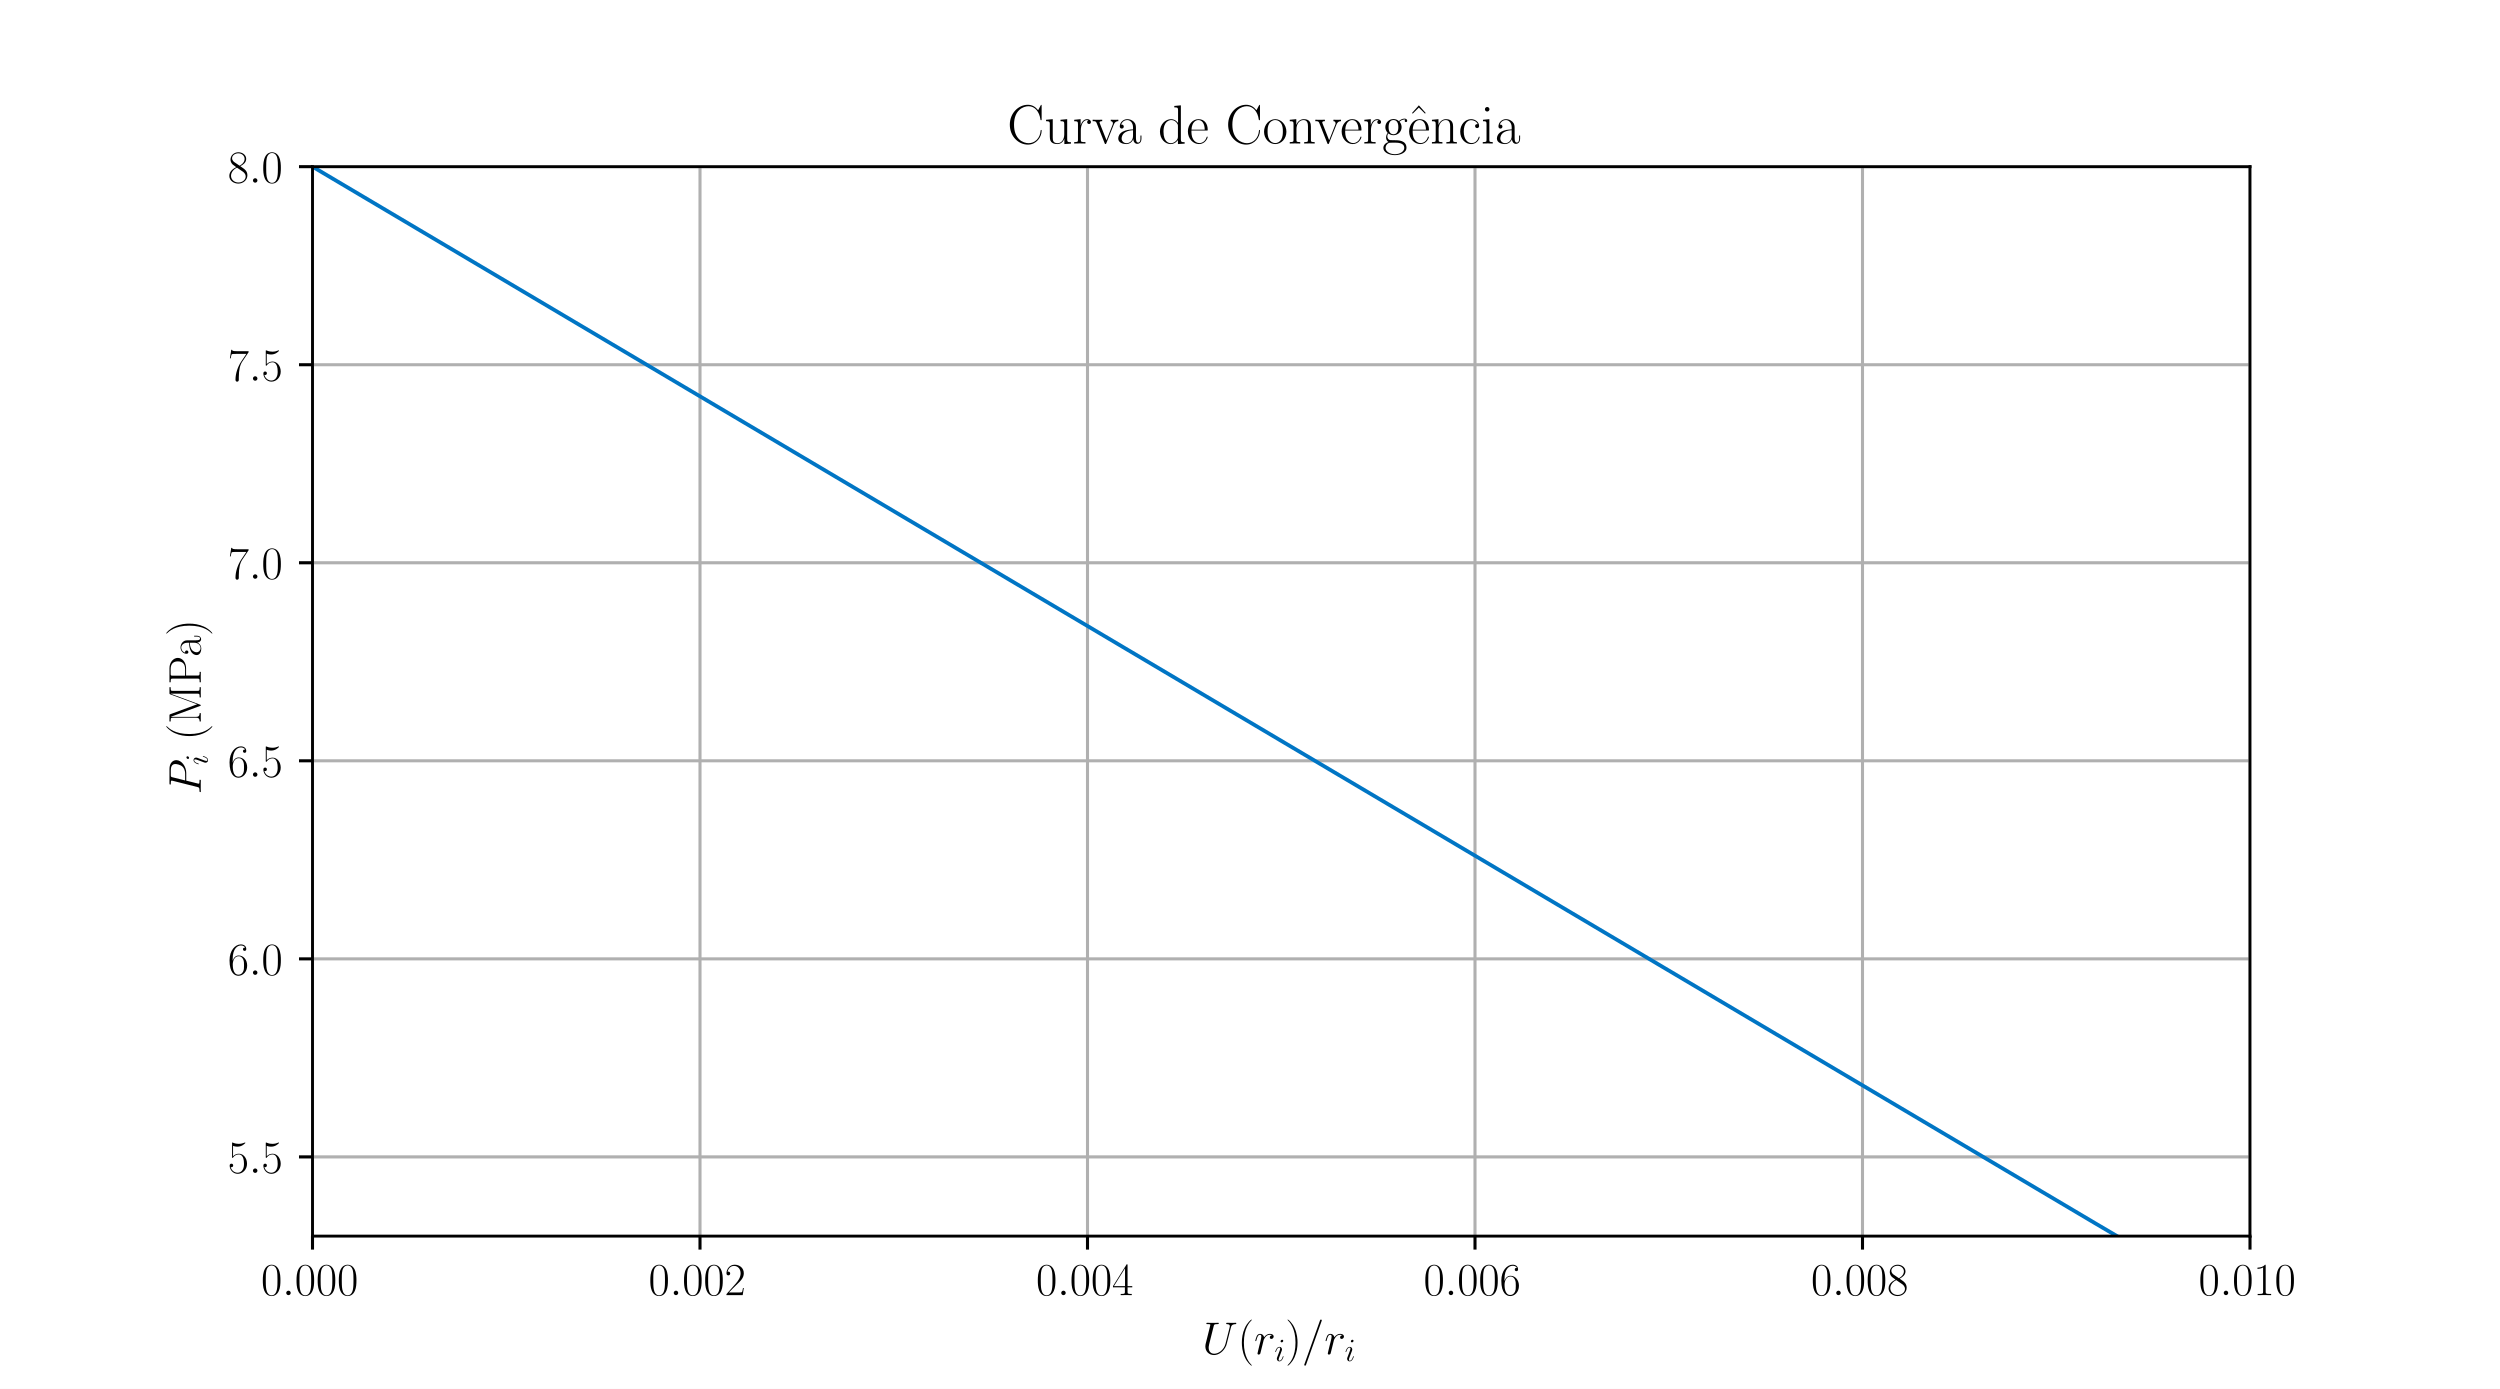
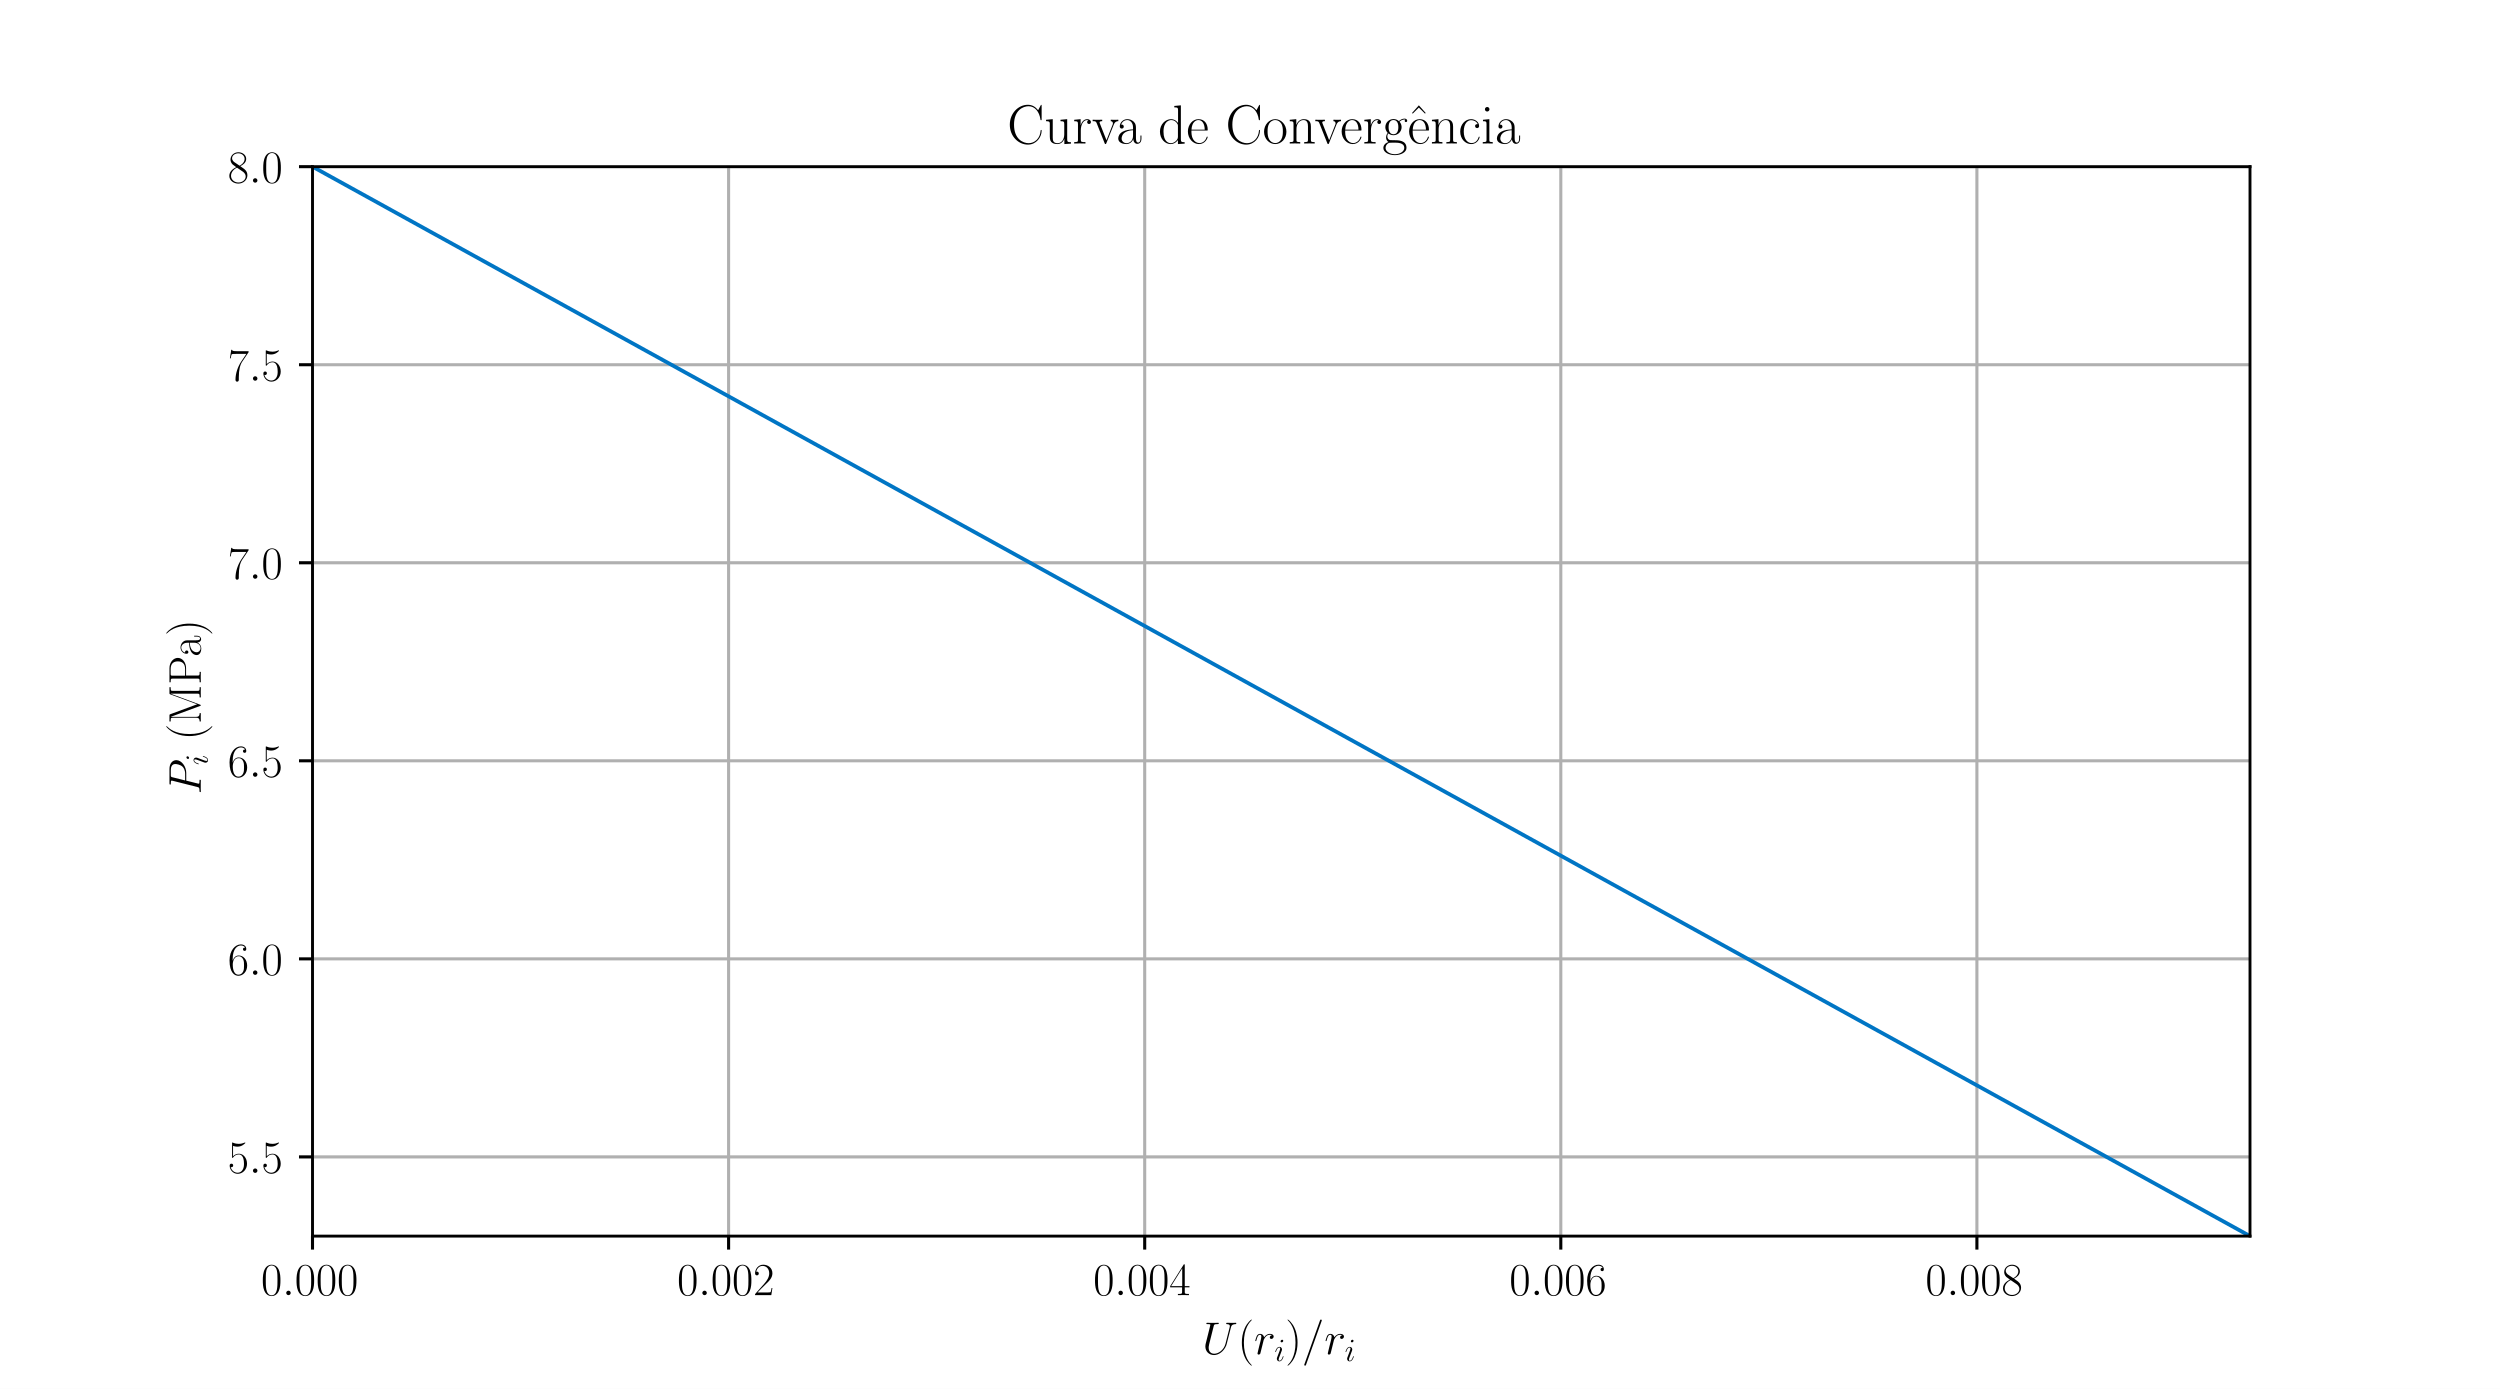
<svg xmlns="http://www.w3.org/2000/svg" xmlns:xlink="http://www.w3.org/1999/xlink" width="648pt" height="360pt" viewBox="0 0 648 360" version="1.1">
  <defs>
    <style type="text/css">*{stroke-linejoin: round; stroke-linecap: butt}</style>
  </defs>
  <g id="figure_1">
    <g id="patch_1">
      <path d="M 0 360  L 648 360  L 648 0  L 0 0  z " style="fill: #ffffff" />
    </g>
    <g id="axes_1">
      <g id="patch_2">
        <path d="M 81 320.4  L 583.2 320.4  L 583.2 43.2  L 81 43.2  z " style="fill: #ffffff" />
      </g>
      <g id="matplotlib.axis_1">
        <g id="xtick_1">
          <g id="line2d_1">
-             <path d="M 81 320.4  L 81 43.2  " clip-path="url(#p03918fc148)" style="fill: none; stroke: #b0b0b0; stroke-width: 0.8; stroke-linecap: square" />
+             <path d="M 81 320.4  L 81 43.2  " clip-path="url(#p15e1287db6)" style="fill: none; stroke: #b0b0b0; stroke-width: 0.8; stroke-linecap: square" />
          </g>
          <g id="line2d_2">
            <defs>
-               <path id="mb2cee83cd8" d="M 0 0  L 0 3.5  " style="stroke: #000000; stroke-width: 0.8" />
+               <path id="mbe3b633e13" d="M 0 0  L 0 3.5  " style="stroke: #000000; stroke-width: 0.8" />
            </defs>
            <g>
-               <use xlink:href="#mb2cee83cd8" x="81" y="320.4" style="stroke: #000000; stroke-width: 0.8" />
+               <use xlink:href="#mbe3b633e13" x="81" y="320.4" style="stroke: #000000; stroke-width: 0.8" />
            </g>
          </g>
          <g id="text_1">
            <g transform="translate(67.66819 335.7022) scale(0.12 -0.12)">
              <defs>
                <path id="CMR17-30" d="M 2688 2038  C 2688 2430 2682 3099 2413 3613  C 2176 4063 1798 4224 1466 4224  C 1158 4224 768 4082 525 3620  C 269 3137 243 2539 243 2038  C 243 1671 250 1112 448 623  C 723 -39 1216 -128 1466 -128  C 1760 -128 2208 -7 2470 604  C 2662 1048 2688 1568 2688 2038  z M 1466 -26  C 1056 -26 813 328 723 816  C 653 1196 653 1749 653 2109  C 653 2604 653 3015 736 3407  C 858 3954 1216 4121 1466 4121  C 1728 4121 2067 3947 2189 3420  C 2272 3054 2278 2623 2278 2109  C 2278 1691 2278 1176 2202 797  C 2067 96 1690 -26 1466 -26  z " transform="scale(0.015625)" />
                <path id="CMMI12-3a" d="M 1178 307  C 1178 492 1024 620 870 620  C 685 620 557 467 557 313  C 557 128 710 0 864 0  C 1050 0 1178 153 1178 307  z " transform="scale(0.015625)" />
              </defs>
              <use xlink:href="#CMR17-30" transform="scale(0.996264)" />
              <use xlink:href="#CMMI12-3a" transform="translate(45.69048 0) scale(0.996264)" />
              <use xlink:href="#CMR17-30" transform="translate(72.78765 0) scale(0.996264)" />
              <use xlink:href="#CMR17-30" transform="translate(118.4781 0) scale(0.996264)" />
              <use xlink:href="#CMR17-30" transform="translate(164.1686 0) scale(0.996264)" />
            </g>
          </g>
        </g>
        <g id="xtick_2">
          <g id="line2d_3">
-             <path d="M 181.44 320.4  L 181.44 43.2  " clip-path="url(#p03918fc148)" style="fill: none; stroke: #b0b0b0; stroke-width: 0.8; stroke-linecap: square" />
+             <path d="M 188.853 320.4  L 188.853 43.2  " clip-path="url(#p15e1287db6)" style="fill: none; stroke: #b0b0b0; stroke-width: 0.8; stroke-linecap: square" />
          </g>
          <g id="line2d_4">
            <g>
-               <use xlink:href="#mb2cee83cd8" x="181.44" y="320.4" style="stroke: #000000; stroke-width: 0.8" />
+               <use xlink:href="#mbe3b633e13" x="188.853" y="320.4" style="stroke: #000000; stroke-width: 0.8" />
            </g>
          </g>
          <g id="text_2">
-             <g transform="translate(168.1082 335.7022) scale(0.12 -0.12)">
+             <g transform="translate(175.5214 335.7022) scale(0.12 -0.12)">
              <defs>
                <path id="CMR17-32" d="M 2669 990  L 2554 990  C 2490 537 2438 460 2413 422  C 2381 371 1920 371 1830 371  L 602 371  C 832 620 1280 1073 1824 1596  C 2214 1966 2669 2400 2669 3033  C 2669 3788 2067 4224 1395 4224  C 691 4224 262 3603 262 3027  C 262 2777 448 2745 525 2745  C 589 2745 781 2783 781 3007  C 781 3206 614 3264 525 3264  C 486 3264 448 3257 422 3244  C 544 3788 915 4057 1306 4057  C 1862 4057 2227 3616 2227 3033  C 2227 2477 1901 1998 1536 1583  L 262 147  L 262 0  L 2515 0  L 2669 990  z " transform="scale(0.015625)" />
              </defs>
              <use xlink:href="#CMR17-30" transform="scale(0.996264)" />
              <use xlink:href="#CMMI12-3a" transform="translate(45.69048 0) scale(0.996264)" />
              <use xlink:href="#CMR17-30" transform="translate(72.78765 0) scale(0.996264)" />
              <use xlink:href="#CMR17-30" transform="translate(118.4781 0) scale(0.996264)" />
              <use xlink:href="#CMR17-32" transform="translate(164.1686 0) scale(0.996264)" />
            </g>
          </g>
        </g>
        <g id="xtick_3">
          <g id="line2d_5">
-             <path d="M 281.88 320.4  L 281.88 43.2  " clip-path="url(#p03918fc148)" style="fill: none; stroke: #b0b0b0; stroke-width: 0.8; stroke-linecap: square" />
+             <path d="M 296.706 320.4  L 296.706 43.2  " clip-path="url(#p15e1287db6)" style="fill: none; stroke: #b0b0b0; stroke-width: 0.8; stroke-linecap: square" />
          </g>
          <g id="line2d_6">
            <g>
-               <use xlink:href="#mb2cee83cd8" x="281.88" y="320.4" style="stroke: #000000; stroke-width: 0.8" />
+               <use xlink:href="#mbe3b633e13" x="296.706" y="320.4" style="stroke: #000000; stroke-width: 0.8" />
            </g>
          </g>
          <g id="text_3">
-             <g transform="translate(268.5482 335.7022) scale(0.12 -0.12)">
+             <g transform="translate(283.3747 335.7022) scale(0.12 -0.12)">
              <defs>
                <path id="CMR17-34" d="M 2150 4147  C 2150 4281 2144 4288 2029 4288  L 128 1254  L 128 1088  L 1779 1088  L 1779 460  C 1779 230 1766 166 1318 166  L 1197 166  L 1197 0  C 1402 12 1747 12 1965 12  C 2182 12 2528 12 2733 0  L 2733 166  L 2611 166  C 2163 166 2150 230 2150 460  L 2150 1088  L 2803 1088  L 2803 1254  L 2150 1254  L 2150 4147  z M 1798 3723  L 1798 1254  L 256 1254  L 1798 3723  z " transform="scale(0.015625)" />
              </defs>
              <use xlink:href="#CMR17-30" transform="scale(0.996264)" />
              <use xlink:href="#CMMI12-3a" transform="translate(45.69048 0) scale(0.996264)" />
              <use xlink:href="#CMR17-30" transform="translate(72.78765 0) scale(0.996264)" />
              <use xlink:href="#CMR17-30" transform="translate(118.4781 0) scale(0.996264)" />
              <use xlink:href="#CMR17-34" transform="translate(164.1686 0) scale(0.996264)" />
            </g>
          </g>
        </g>
        <g id="xtick_4">
          <g id="line2d_7">
-             <path d="M 382.32 320.4  L 382.32 43.2  " clip-path="url(#p03918fc148)" style="fill: none; stroke: #b0b0b0; stroke-width: 0.8; stroke-linecap: square" />
+             <path d="M 404.56 320.4  L 404.56 43.2  " clip-path="url(#p15e1287db6)" style="fill: none; stroke: #b0b0b0; stroke-width: 0.8; stroke-linecap: square" />
          </g>
          <g id="line2d_8">
            <g>
-               <use xlink:href="#mb2cee83cd8" x="382.32" y="320.4" style="stroke: #000000; stroke-width: 0.8" />
+               <use xlink:href="#mbe3b633e13" x="404.56" y="320.4" style="stroke: #000000; stroke-width: 0.8" />
            </g>
          </g>
          <g id="text_4">
-             <g transform="translate(368.9882 335.7022) scale(0.12 -0.12)">
+             <g transform="translate(391.2279 335.7022) scale(0.12 -0.12)">
              <defs>
                <path id="CMR17-36" d="M 678 2198  C 678 3712 1395 4076 1811 4076  C 1946 4076 2272 4049 2400 3782  C 2298 3782 2106 3782 2106 3558  C 2106 3385 2246 3328 2336 3328  C 2394 3328 2566 3353 2566 3571  C 2566 3987 2246 4224 1805 4224  C 1043 4224 243 3411 243 2011  C 243 257 966 -128 1478 -128  C 2099 -128 2688 431 2688 1295  C 2688 2101 2170 2688 1517 2688  C 1126 2688 838 2430 678 1979  L 678 2198  z M 1478 25  C 691 25 691 1212 691 1450  C 691 1914 909 2585 1504 2585  C 1613 2585 1926 2585 2138 2140  C 2253 1889 2253 1624 2253 1302  C 2253 954 2253 696 2118 438  C 1978 173 1773 25 1478 25  z " transform="scale(0.015625)" />
              </defs>
              <use xlink:href="#CMR17-30" transform="scale(0.996264)" />
              <use xlink:href="#CMMI12-3a" transform="translate(45.69048 0) scale(0.996264)" />
              <use xlink:href="#CMR17-30" transform="translate(72.78765 0) scale(0.996264)" />
              <use xlink:href="#CMR17-30" transform="translate(118.4781 0) scale(0.996264)" />
              <use xlink:href="#CMR17-36" transform="translate(164.1686 0) scale(0.996264)" />
            </g>
          </g>
        </g>
        <g id="xtick_5">
          <g id="line2d_9">
-             <path d="M 482.76 320.4  L 482.76 43.2  " clip-path="url(#p03918fc148)" style="fill: none; stroke: #b0b0b0; stroke-width: 0.8; stroke-linecap: square" />
+             <path d="M 512.413 320.4  L 512.413 43.2  " clip-path="url(#p15e1287db6)" style="fill: none; stroke: #b0b0b0; stroke-width: 0.8; stroke-linecap: square" />
          </g>
          <g id="line2d_10">
            <g>
-               <use xlink:href="#mb2cee83cd8" x="482.76" y="320.4" style="stroke: #000000; stroke-width: 0.8" />
+               <use xlink:href="#mbe3b633e13" x="512.413" y="320.4" style="stroke: #000000; stroke-width: 0.8" />
            </g>
          </g>
          <g id="text_5">
-             <g transform="translate(469.4282 335.7022) scale(0.12 -0.12)">
+             <g transform="translate(499.0811 335.7022) scale(0.12 -0.12)">
              <defs>
                <path id="CMR17-38" d="M 1741 2289  C 2144 2494 2554 2803 2554 3298  C 2554 3884 1990 4224 1472 4224  C 890 4224 378 3800 378 3215  C 378 3054 416 2777 666 2533  C 730 2469 998 2276 1171 2154  C 883 2006 211 1652 211 945  C 211 282 838 -128 1459 -128  C 2144 -128 2720 366 2720 1022  C 2720 1607 2330 1877 2074 2051  L 1741 2289  z M 902 2855  C 851 2887 595 3086 595 3388  C 595 3781 998 4076 1459 4076  C 1965 4076 2336 3716 2336 3298  C 2336 2700 1670 2359 1638 2359  C 1632 2359 1626 2359 1574 2398  L 902 2855  z M 2080 1536  C 2176 1466 2483 1253 2483 861  C 2483 385 2010 25 1472 25  C 890 25 448 443 448 951  C 448 1459 838 1884 1280 2083  L 2080 1536  z " transform="scale(0.015625)" />
              </defs>
              <use xlink:href="#CMR17-30" transform="scale(0.996264)" />
              <use xlink:href="#CMMI12-3a" transform="translate(45.69048 0) scale(0.996264)" />
              <use xlink:href="#CMR17-30" transform="translate(72.78765 0) scale(0.996264)" />
              <use xlink:href="#CMR17-30" transform="translate(118.4781 0) scale(0.996264)" />
              <use xlink:href="#CMR17-38" transform="translate(164.1686 0) scale(0.996264)" />
            </g>
          </g>
        </g>
-         <g id="xtick_6">
-           <g id="line2d_11">
-             <path d="M 583.2 320.4  L 583.2 43.2  " clip-path="url(#p03918fc148)" style="fill: none; stroke: #b0b0b0; stroke-width: 0.8; stroke-linecap: square" />
-           </g>
-           <g id="line2d_12">
-             <g>
-               <use xlink:href="#mb2cee83cd8" x="583.2" y="320.4" style="stroke: #000000; stroke-width: 0.8" />
-             </g>
-           </g>
-           <g id="text_6">
-             <g transform="translate(569.8682 335.7022) scale(0.12 -0.12)">
-               <defs>
-                 <path id="CMR17-31" d="M 1702 4083  C 1702 4217 1696 4224 1606 4224  C 1357 3927 979 3833 621 3820  C 602 3820 570 3820 563 3808  C 557 3795 557 3782 557 3648  C 755 3648 1088 3686 1344 3839  L 1344 467  C 1344 243 1331 166 781 166  L 589 166  L 589 0  C 896 6 1216 12 1523 12  C 1830 12 2150 6 2458 0  L 2458 166  L 2266 166  C 1715 166 1702 236 1702 467  L 1702 4083  z " transform="scale(0.015625)" />
-               </defs>
-               <use xlink:href="#CMR17-30" transform="scale(0.996264)" />
-               <use xlink:href="#CMMI12-3a" transform="translate(45.69048 0) scale(0.996264)" />
-               <use xlink:href="#CMR17-30" transform="translate(72.78765 0) scale(0.996264)" />
-               <use xlink:href="#CMR17-31" transform="translate(118.4781 0) scale(0.996264)" />
-               <use xlink:href="#CMR17-30" transform="translate(164.1686 0) scale(0.996264)" />
-             </g>
-           </g>
-         </g>
-         <g id="text_7">
+         <g id="text_6">
          <g transform="translate(311.6141 350.9932) scale(0.12 -0.12)">
            <defs>
              <path id="CMMI12-55" d="M 3238 1469  C 3014 579 2272 57 1670 57  C 1210 57 896 362 896 890  C 896 916 896 1107 966 1386  L 1594 3886  C 1651 4102 1664 4166 2118 4166  C 2234 4166 2298 4166 2298 4281  C 2298 4352 2240 4352 2202 4352  C 2086 4352 1952 4339 1830 4339  L 1075 4339  C 954 4339 819 4352 698 4352  C 653 4352 576 4352 576 4230  C 576 4166 621 4166 742 4166  C 1126 4166 1126 4115 1126 4045  C 1126 4007 1082 3822 1050 3714  L 493 1488  C 474 1418 435 1246 435 1075  C 435 375 941 -128 1638 -128  C 2285 -128 3002 381 3328 1189  C 3373 1297 3430 1520 3469 1692  C 3533 1921 3667 2480 3712 2646  L 3955 3600  C 4038 3931 4090 4140 4653 4166  C 4704 4172 4730 4223 4730 4281  C 4730 4352 4672 4352 4646 4352  C 4557 4352 4442 4339 4352 4339  L 4051 4339  C 3654 4339 3450 4352 3443 4352  C 3405 4352 3328 4352 3328 4230  C 3328 4166 3379 4166 3424 4166  C 3808 4153 3834 4007 3834 3892  C 3834 3835 3834 3816 3808 3727  L 3238 1469  z " transform="scale(0.015625)" />
              <path id="CMR17-28" d="M 1958 -1562  C 1958 -1556 1958 -1543 1939 -1524  C 1645 -1223 858 -403 858 1596  C 858 3595 1632 4408 1946 4729  C 1946 4735 1958 4748 1958 4767  C 1958 4787 1939 4800 1914 4800  C 1843 4800 1299 4325 986 3620  C 666 2909 576 2218 576 1603  C 576 1141 621 360 1005 -467  C 1312 -1133 1837 -1600 1914 -1600  C 1946 -1600 1958 -1588 1958 -1562  z " transform="scale(0.015625)" />
              <path id="CMMI12-72" d="M 2490 2633  C 2291 2598 2189 2457 2189 2316  C 2189 2163 2310 2111 2400 2111  C 2579 2111 2726 2265 2726 2457  C 2726 2651 2528 2816 2208 2816  C 1952 2816 1658 2700 1389 2335  C 1344 2660 1088 2816 832 2816  C 582 2816 454 2642 378 2508  C 269 2278 173 1892 173 1860  C 173 1834 198 1801 243 1801  C 294 1801 301 1808 339 1957  C 435 2342 557 2687 813 2687  C 966 2687 1011 2604 1011 2419  C 1011 2278 947 2028 902 1827  L 723 1130  C 698 1007 627 716 595 600  C 550 432 480 128 480 96  C 480 6 550 -64 646 -64  C 717 -64 838 -20 877 109  C 896 160 1133 1136 1171 1285  C 1203 1427 1242 1562 1274 1705  C 1299 1795 1325 1898 1344 1982  C 1363 2040 1536 2355 1696 2495  C 1773 2566 1939 2687 2202 2687  C 2304 2687 2406 2674 2490 2633  z " transform="scale(0.015625)" />
              <path id="CMMI12-69" d="M 1811 913  C 1811 945 1786 970 1747 970  C 1690 970 1683 951 1651 842  C 1485 261 1222 64 1011 64  C 934 64 845 83 845 274  C 845 447 922 638 992 830  L 1440 2017  C 1459 2068 1504 2183 1504 2305  C 1504 2573 1312 2816 998 2816  C 410 2816 173 1890 173 1838  C 173 1813 198 1781 243 1781  C 301 1781 307 1807 333 1896  C 486 2432 730 2687 979 2687  C 1037 2687 1146 2681 1146 2477  C 1146 2311 1062 2100 1011 1960  L 563 772  C 525 670 486 568 486 453  C 486 166 685 -64 992 -64  C 1581 -64 1811 868 1811 913  z M 1760 4012  C 1760 4108 1683 4224 1542 4224  C 1395 4224 1229 4083 1229 3916  C 1229 3756 1363 3705 1440 3705  C 1613 3705 1760 3871 1760 4012  z " transform="scale(0.015625)" />
              <path id="CMR17-29" d="M 1683 1596  C 1683 2057 1638 2839 1254 3665  C 947 4332 422 4800 346 4800  C 326 4800 301 4793 301 4761  C 301 4748 307 4742 314 4729  C 621 4408 1402 3595 1402 1603  C 1402 -396 627 -1210 314 -1530  C 307 -1543 301 -1549 301 -1562  C 301 -1594 326 -1600 346 -1600  C 416 -1600 960 -1127 1274 -422  C 1594 289 1683 981 1683 1596  z " transform="scale(0.015625)" />
              <path id="CMMI12-3d" d="M 2746 4563  C 2746 4569 2784 4665 2784 4678  C 2784 4755 2720 4800 2669 4800  C 2637 4800 2579 4800 2528 4659  L 384 -1364  C 384 -1370 346 -1466 346 -1479  C 346 -1556 410 -1600 461 -1600  C 499 -1600 557 -1594 602 -1460  L 2746 4563  z " transform="scale(0.015625)" />
            </defs>
            <use xlink:href="#CMMI12-55" transform="scale(0.996264)" />
            <use xlink:href="#CMR17-28" transform="translate(76.65877 0) scale(0.996264)" />
            <use xlink:href="#CMMI12-72" transform="translate(111.9395 0) scale(0.996264)" />
            <use xlink:href="#CMMI12-69" transform="translate(155.9004 -14.94392) scale(0.697382)" />
            <use xlink:href="#CMR17-29" transform="translate(179.6935 0) scale(0.996264)" />
            <use xlink:href="#CMMI12-3d" transform="translate(214.9742 0) scale(0.996264)" />
            <use xlink:href="#CMMI12-72" transform="translate(263.7492 0) scale(0.996264)" />
            <use xlink:href="#CMMI12-69" transform="translate(307.7101 -14.94392) scale(0.697382)" />
          </g>
        </g>
      </g>
      <g id="matplotlib.axis_2">
        <g id="ytick_1">
+           <g id="line2d_11">
+             <path d="M 81 299.867  L 583.2 299.867  " clip-path="url(#p15e1287db6)" style="fill: none; stroke: #b0b0b0; stroke-width: 0.8; stroke-linecap: square" />
+           </g>
+           <g id="line2d_12">
+             <defs>
+               <path id="m4ce8c63ad8" d="M 0 0  L -3.5 0  " style="stroke: #000000; stroke-width: 0.8" />
+             </defs>
+             <g>
+               <use xlink:href="#m4ce8c63ad8" x="81" y="299.867" style="stroke: #000000; stroke-width: 0.8" />
+             </g>
+           </g>
+           <g id="text_7">
+             <g transform="translate(59.04236 304.0178) scale(0.12 -0.12)">
+               <defs>
+                 <path id="CMR17-35" d="M 730 3750  C 794 3724 1056 3641 1325 3641  C 1920 3641 2246 3961 2432 4140  C 2432 4191 2432 4224 2394 4224  C 2387 4224 2374 4224 2323 4198  C 2099 4102 1837 4032 1517 4032  C 1325 4032 1037 4055 723 4191  C 653 4224 640 4224 634 4224  C 602 4224 595 4217 595 4090  L 595 2231  C 595 2113 595 2080 659 2080  C 691 2080 704 2093 736 2139  C 941 2435 1222 2560 1542 2560  C 1766 2560 2246 2415 2246 1293  C 2246 1087 2246 716 2054 422  C 1894 159 1645 25 1370 25  C 947 25 518 319 403 812  C 429 806 480 793 506 793  C 589 793 749 838 749 1036  C 749 1209 627 1280 506 1280  C 358 1280 262 1190 262 1011  C 262 454 704 -128 1382 -128  C 2042 -128 2669 441 2669 1267  C 2669 2054 2170 2662 1549 2662  C 1222 2662 947 2540 730 2304  L 730 3750  z " transform="scale(0.015625)" />
+               </defs>
+               <use xlink:href="#CMR17-35" transform="scale(0.996264)" />
+               <use xlink:href="#CMMI12-3a" transform="translate(45.69048 0) scale(0.996264)" />
+               <use xlink:href="#CMR17-35" transform="translate(72.78765 0) scale(0.996264)" />
+             </g>
+           </g>
+         </g>
+         <g id="ytick_2">
          <g id="line2d_13">
-             <path d="M 81 299.867  L 583.2 299.867  " clip-path="url(#p03918fc148)" style="fill: none; stroke: #b0b0b0; stroke-width: 0.8; stroke-linecap: square" />
+             <path d="M 81 248.533  L 583.2 248.533  " clip-path="url(#p15e1287db6)" style="fill: none; stroke: #b0b0b0; stroke-width: 0.8; stroke-linecap: square" />
          </g>
          <g id="line2d_14">
-             <defs>
-               <path id="m215892f50b" d="M 0 0  L -3.5 0  " style="stroke: #000000; stroke-width: 0.8" />
-             </defs>
-             <g>
-               <use xlink:href="#m215892f50b" x="81" y="299.867" style="stroke: #000000; stroke-width: 0.8" />
+             <g>
+               <use xlink:href="#m4ce8c63ad8" x="81" y="248.533" style="stroke: #000000; stroke-width: 0.8" />
            </g>
          </g>
          <g id="text_8">
-             <g transform="translate(59.04236 304.0178) scale(0.12 -0.12)">
-               <defs>
-                 <path id="CMR17-35" d="M 730 3750  C 794 3724 1056 3641 1325 3641  C 1920 3641 2246 3961 2432 4140  C 2432 4191 2432 4224 2394 4224  C 2387 4224 2374 4224 2323 4198  C 2099 4102 1837 4032 1517 4032  C 1325 4032 1037 4055 723 4191  C 653 4224 640 4224 634 4224  C 602 4224 595 4217 595 4090  L 595 2231  C 595 2113 595 2080 659 2080  C 691 2080 704 2093 736 2139  C 941 2435 1222 2560 1542 2560  C 1766 2560 2246 2415 2246 1293  C 2246 1087 2246 716 2054 422  C 1894 159 1645 25 1370 25  C 947 25 518 319 403 812  C 429 806 480 793 506 793  C 589 793 749 838 749 1036  C 749 1209 627 1280 506 1280  C 358 1280 262 1190 262 1011  C 262 454 704 -128 1382 -128  C 2042 -128 2669 441 2669 1267  C 2669 2054 2170 2662 1549 2662  C 1222 2662 947 2540 730 2304  L 730 3750  z " transform="scale(0.015625)" />
-               </defs>
-               <use xlink:href="#CMR17-35" transform="scale(0.996264)" />
-               <use xlink:href="#CMMI12-3a" transform="translate(45.69048 0) scale(0.996264)" />
-               <use xlink:href="#CMR17-35" transform="translate(72.78765 0) scale(0.996264)" />
-             </g>
-           </g>
-         </g>
-         <g id="ytick_2">
-           <g id="line2d_15">
-             <path d="M 81 248.533  L 583.2 248.533  " clip-path="url(#p03918fc148)" style="fill: none; stroke: #b0b0b0; stroke-width: 0.8; stroke-linecap: square" />
-           </g>
-           <g id="line2d_16">
-             <g>
-               <use xlink:href="#m215892f50b" x="81" y="248.533" style="stroke: #000000; stroke-width: 0.8" />
-             </g>
-           </g>
-           <g id="text_9">
            <g transform="translate(59.04236 252.6844) scale(0.12 -0.12)">
              <use xlink:href="#CMR17-36" transform="scale(0.996264)" />
              <use xlink:href="#CMMI12-3a" transform="translate(45.69048 0) scale(0.996264)" />
              <use xlink:href="#CMR17-30" transform="translate(72.78765 0) scale(0.996264)" />
            </g>
          </g>
        </g>
        <g id="ytick_3">
-           <g id="line2d_17">
-             <path d="M 81 197.2  L 583.2 197.2  " clip-path="url(#p03918fc148)" style="fill: none; stroke: #b0b0b0; stroke-width: 0.8; stroke-linecap: square" />
-           </g>
-           <g id="line2d_18">
-             <g>
-               <use xlink:href="#m215892f50b" x="81" y="197.2" style="stroke: #000000; stroke-width: 0.8" />
-             </g>
-           </g>
-           <g id="text_10">
+           <g id="line2d_15">
+             <path d="M 81 197.2  L 583.2 197.2  " clip-path="url(#p15e1287db6)" style="fill: none; stroke: #b0b0b0; stroke-width: 0.8; stroke-linecap: square" />
+           </g>
+           <g id="line2d_16">
+             <g>
+               <use xlink:href="#m4ce8c63ad8" x="81" y="197.2" style="stroke: #000000; stroke-width: 0.8" />
+             </g>
+           </g>
+           <g id="text_9">
            <g transform="translate(59.04236 201.3511) scale(0.12 -0.12)">
              <use xlink:href="#CMR17-36" transform="scale(0.996264)" />
              <use xlink:href="#CMMI12-3a" transform="translate(45.69048 0) scale(0.996264)" />
              <use xlink:href="#CMR17-35" transform="translate(72.78765 0) scale(0.996264)" />
            </g>
          </g>
        </g>
        <g id="ytick_4">
+           <g id="line2d_17">
+             <path d="M 81 145.867  L 583.2 145.867  " clip-path="url(#p15e1287db6)" style="fill: none; stroke: #b0b0b0; stroke-width: 0.8; stroke-linecap: square" />
+           </g>
+           <g id="line2d_18">
+             <g>
+               <use xlink:href="#m4ce8c63ad8" x="81" y="145.867" style="stroke: #000000; stroke-width: 0.8" />
+             </g>
+           </g>
+           <g id="text_10">
+             <g transform="translate(59.04236 150.0178) scale(0.12 -0.12)">
+               <defs>
+                 <path id="CMR17-37" d="M 2886 3955  L 2886 4096  L 1382 4096  C 634 4096 621 4166 595 4288  L 480 4288  L 294 3104  L 410 3104  C 429 3226 474 3552 550 3673  C 589 3724 1062 3724 1171 3724  L 2579 3724  L 1869 2670  C 1395 1961 1069 1003 1069 166  C 1069 89 1069 -128 1299 -128  C 1530 -128 1530 89 1530 172  L 1530 466  C 1530 1514 1709 2204 2003 2644  L 2886 3955  z " transform="scale(0.015625)" />
+               </defs>
+               <use xlink:href="#CMR17-37" transform="scale(0.996264)" />
+               <use xlink:href="#CMMI12-3a" transform="translate(45.69048 0) scale(0.996264)" />
+               <use xlink:href="#CMR17-30" transform="translate(72.78765 0) scale(0.996264)" />
+             </g>
+           </g>
+         </g>
+         <g id="ytick_5">
          <g id="line2d_19">
-             <path d="M 81 145.867  L 583.2 145.867  " clip-path="url(#p03918fc148)" style="fill: none; stroke: #b0b0b0; stroke-width: 0.8; stroke-linecap: square" />
+             <path d="M 81 94.533  L 583.2 94.533  " clip-path="url(#p15e1287db6)" style="fill: none; stroke: #b0b0b0; stroke-width: 0.8; stroke-linecap: square" />
          </g>
          <g id="line2d_20">
            <g>
-               <use xlink:href="#m215892f50b" x="81" y="145.867" style="stroke: #000000; stroke-width: 0.8" />
+               <use xlink:href="#m4ce8c63ad8" x="81" y="94.533" style="stroke: #000000; stroke-width: 0.8" />
            </g>
          </g>
          <g id="text_11">
-             <g transform="translate(59.04236 150.0178) scale(0.12 -0.12)">
-               <defs>
-                 <path id="CMR17-37" d="M 2886 3955  L 2886 4096  L 1382 4096  C 634 4096 621 4166 595 4288  L 480 4288  L 294 3104  L 410 3104  C 429 3226 474 3552 550 3673  C 589 3724 1062 3724 1171 3724  L 2579 3724  L 1869 2670  C 1395 1961 1069 1003 1069 166  C 1069 89 1069 -128 1299 -128  C 1530 -128 1530 89 1530 172  L 1530 466  C 1530 1514 1709 2204 2003 2644  L 2886 3955  z " transform="scale(0.015625)" />
-               </defs>
-               <use xlink:href="#CMR17-37" transform="scale(0.996264)" />
-               <use xlink:href="#CMMI12-3a" transform="translate(45.69048 0) scale(0.996264)" />
-               <use xlink:href="#CMR17-30" transform="translate(72.78765 0) scale(0.996264)" />
-             </g>
-           </g>
-         </g>
-         <g id="ytick_5">
-           <g id="line2d_21">
-             <path d="M 81 94.533  L 583.2 94.533  " clip-path="url(#p03918fc148)" style="fill: none; stroke: #b0b0b0; stroke-width: 0.8; stroke-linecap: square" />
-           </g>
-           <g id="line2d_22">
-             <g>
-               <use xlink:href="#m215892f50b" x="81" y="94.533" style="stroke: #000000; stroke-width: 0.8" />
-             </g>
-           </g>
-           <g id="text_12">
            <g transform="translate(59.04236 98.68442) scale(0.12 -0.12)">
              <use xlink:href="#CMR17-37" transform="scale(0.996264)" />
              <use xlink:href="#CMMI12-3a" transform="translate(45.69048 0) scale(0.996264)" />
              <use xlink:href="#CMR17-35" transform="translate(72.78765 0) scale(0.996264)" />
            </g>
          </g>
        </g>
        <g id="ytick_6">
-           <g id="line2d_23">
-             <path d="M 81 43.2  L 583.2 43.2  " clip-path="url(#p03918fc148)" style="fill: none; stroke: #b0b0b0; stroke-width: 0.8; stroke-linecap: square" />
-           </g>
-           <g id="line2d_24">
-             <g>
-               <use xlink:href="#m215892f50b" x="81" y="43.2" style="stroke: #000000; stroke-width: 0.8" />
-             </g>
-           </g>
-           <g id="text_13">
+           <g id="line2d_21">
+             <path d="M 81 43.2  L 583.2 43.2  " clip-path="url(#p15e1287db6)" style="fill: none; stroke: #b0b0b0; stroke-width: 0.8; stroke-linecap: square" />
+           </g>
+           <g id="line2d_22">
+             <g>
+               <use xlink:href="#m4ce8c63ad8" x="81" y="43.2" style="stroke: #000000; stroke-width: 0.8" />
+             </g>
+           </g>
+           <g id="text_12">
            <g transform="translate(59.04236 47.35109) scale(0.12 -0.12)">
              <use xlink:href="#CMR17-38" transform="scale(0.996264)" />
              <use xlink:href="#CMMI12-3a" transform="translate(45.69048 0) scale(0.996264)" />
              <use xlink:href="#CMR17-30" transform="translate(72.78765 0) scale(0.996264)" />
            </g>
          </g>
        </g>
-         <g id="text_14">
+         <g id="text_13">
          <g transform="translate(52.05357 205.8759) rotate(-90) scale(0.12 -0.12)">
            <defs>
              <path id="CMMI12-50" d="M 1894 2022  L 2970 2022  C 3853 2022 4736 2673 4736 3400  C 4736 3898 4314 4352 3507 4352  L 1530 4352  C 1408 4352 1350 4352 1350 4230  C 1350 4166 1408 4166 1504 4166  C 1894 4166 1894 4115 1894 4045  C 1894 4032 1894 3994 1869 3898  L 1005 471  C 947 249 934 185 486 185  C 365 185 301 185 301 70  C 301 0 358 0 397 0  C 518 0 646 12 768 12  L 1517 12  C 1638 12 1773 0 1894 0  C 1946 0 2016 0 2016 121  C 2016 185 1958 185 1862 185  C 1478 185 1472 230 1472 293  C 1472 325 1478 369 1485 401  L 1894 2022  z M 2355 3917  C 2413 4153 2438 4166 2688 4166  L 3322 4166  C 3802 4166 4198 4013 4198 3534  C 4198 3369 4115 2826 3821 2533  C 3712 2418 3405 2176 2822 2176  L 1920 2176  L 2355 3917  z " transform="scale(0.015625)" />
              <path id="CMR17-4d" d="M 1338 4249  C 1299 4345 1293 4352 1158 4352  L 339 4352  L 339 4185  C 781 4185 851 4185 851 3898  L 851 624  C 851 465 851 166 339 166  L 339 0  C 486 12 755 12 915 12  C 1075 12 1344 12 1491 0  L 1491 166  C 979 166 979 465 979 624  L 979 4159  L 986 4159  L 2490 102  C 2515 38 2528 0 2579 0  C 2630 0 2643 38 2669 102  L 4186 4191  L 4192 4191  L 4192 453  C 4192 166 4122 166 3680 166  L 3680 0  C 3853 12 4198 12 4384 12  C 4570 12 4922 12 5094 0  L 5094 166  C 4653 166 4582 166 4582 453  L 4582 3898  C 4582 4185 4653 4185 5094 4185  L 5094 4352  L 4282 4352  C 4147 4352 4141 4345 4102 4249  L 2720 516  L 1338 4249  z " transform="scale(0.015625)" />
              <path id="CMR17-50" d="M 1267 2048  L 2291 2048  C 3117 2048 3718 2583 3718 3187  C 3718 3791 3130 4352 2291 4352  L 333 4352  L 333 4185  C 774 4185 845 4185 845 3899  L 845 453  C 845 166 774 166 333 166  L 333 0  C 518 12 858 12 1056 12  C 1254 12 1594 12 1779 0  L 1779 166  C 1338 166 1267 166 1267 453  L 1267 2048  z M 1254 2182  L 1254 3937  C 1254 4153 1267 4185 1523 4185  L 2170 4185  C 2995 4185 3232 3715 3232 3187  C 3232 2608 2950 2182 2170 2182  L 1254 2182  z " transform="scale(0.015625)" />
              <path id="CMR17-61" d="M 2304 1656  C 2304 2048 2304 2275 2035 2534  C 1798 2751 1523 2816 1306 2816  C 800 2816 435 2408 435 1977  C 435 1740 627 1728 666 1728  C 749 1728 896 1779 896 1958  C 896 2118 774 2188 666 2188  C 640 2188 608 2182 589 2176  C 723 2594 1069 2713 1293 2713  C 1613 2713 1965 2421 1965 1875  L 1965 1632  C 1587 1619 1133 1568 774 1373  C 371 1147 256 822 256 576  C 256 77 832 -64 1171 -64  C 1523 -64 1850 135 1990 505  C 2003 219 2182 -39 2464 -39  C 2598 -39 2938 51 2938 563  L 2938 926  L 2822 926  L 2822 557  C 2822 161 2650 109 2566 109  C 2304 109 2304 446 2304 732  L 2304 1656  z M 1965 887  C 1965 323 1568 38 1216 38  C 896 38 646 278 646 576  C 646 771 730 1114 1101 1322  C 1408 1497 1760 1523 1965 1536  L 1965 887  z " transform="scale(0.015625)" />
            </defs>
            <use xlink:href="#CMMI12-50" transform="scale(0.996264)" />
            <use xlink:href="#CMMI12-69" transform="translate(62.87723 -14.94392) scale(0.697382)" />
            <use xlink:href="#CMR17-28" transform="translate(116.7462 0) scale(0.996264)" />
            <use xlink:href="#CMR17-4d" transform="translate(152.027 0) scale(0.996264)" />
            <use xlink:href="#CMR17-50" transform="translate(236.7139 0) scale(0.996264)" />
            <use xlink:href="#CMR17-61" transform="translate(296.6978 0) scale(0.996264)" />
            <use xlink:href="#CMR17-29" transform="translate(342.3883 0) scale(0.996264)" />
          </g>
        </g>
      </g>
-       <g id="line2d_25">
-         <path d="M 81 43.2  L 94.997 51.496  L 108.994 59.793  L 122.992 68.089  L 136.989 76.385  L 150.986 84.681  L 164.983 92.978  L 178.98 101.274  L 192.978 109.57  L 206.975 117.867  L 220.972 126.163  L 234.969 134.459  L 248.966 142.756  L 262.964 151.052  L 276.961 159.348  L 290.958 167.644  L 304.955 175.941  L 318.952 184.237  L 332.95 192.533  L 346.947 200.83  L 360.944 209.126  L 374.941 217.422  L 388.938 225.719  L 402.936 234.015  L 416.933 242.311  L 430.93 250.607  L 444.927 258.904  L 458.924 267.2  L 472.922 275.496  L 486.919 283.793  L 500.916 292.089  L 514.913 300.385  L 528.91 308.681  L 542.908 316.978  L 556.994 325.274  L 571.556 333.57  L 586.655 341.867  L 602.306 350.163  L 618.526 358.459  L 623.673 361  " clip-path="url(#p03918fc148)" style="fill: none; stroke: #0075c4; stroke-linecap: square" />
+       <g id="line2d_23">
+         <path d="M 81 43.2  L 86.073 46  L 91.145 48.8  L 96.218 51.6  L 101.291 54.4  L 106.364 57.2  L 111.436 60  L 116.509 62.8  L 121.582 65.6  L 126.655 68.4  L 131.727 71.2  L 136.8 74  L 141.873 76.8  L 146.945 79.6  L 152.018 82.4  L 157.091 85.2  L 162.164 88  L 167.236 90.8  L 172.309 93.6  L 177.382 96.4  L 182.455 99.2  L 187.527 102  L 192.6 104.8  L 197.673 107.6  L 202.745 110.4  L 207.818 113.2  L 212.891 116  L 217.964 118.8  L 223.036 121.6  L 228.109 124.4  L 233.182 127.2  L 238.255 130  L 243.327 132.8  L 248.4 135.6  L 253.473 138.4  L 258.545 141.2  L 263.618 144  L 268.691 146.8  L 273.764 149.6  L 278.836 152.4  L 283.909 155.2  L 288.982 158  L 294.055 160.8  L 299.127 163.6  L 304.2 166.4  L 309.273 169.2  L 314.345 172  L 319.418 174.8  L 324.491 177.6  L 329.564 180.4  L 334.636 183.2  L 339.709 186  L 344.782 188.8  L 349.855 191.6  L 354.927 194.4  L 360 197.2  L 365.073 200  L 370.145 202.8  L 375.218 205.6  L 380.291 208.4  L 385.364 211.2  L 390.436 214  L 395.509 216.8  L 400.582 219.6  L 405.655 222.4  L 410.727 225.2  L 415.8 228  L 420.873 230.8  L 425.945 233.6  L 431.018 236.4  L 436.091 239.2  L 441.164 242  L 446.236 244.8  L 451.309 247.6  L 456.382 250.4  L 461.455 253.2  L 466.527 256  L 471.6 258.8  L 476.673 261.6  L 481.745 264.4  L 486.818 267.2  L 491.891 270  L 496.964 272.8  L 502.036 275.6  L 507.109 278.4  L 512.182 281.2  L 517.255 284  L 522.327 286.8  L 527.4 289.6  L 532.473 292.4  L 537.545 295.2  L 542.618 298  L 547.691 300.8  L 552.764 303.6  L 557.836 306.4  L 562.909 309.2  L 567.982 312  L 573.055 314.8  L 578.127 317.6  L 583.2 320.4  " clip-path="url(#p15e1287db6)" style="fill: none; stroke: #0075c4; stroke-linecap: square" />
      </g>
      <g id="patch_3">
        <path d="M 81 320.4  L 81 43.2  " style="fill: none; stroke: #000000; stroke-width: 0.75; stroke-linejoin: miter; stroke-linecap: square" />
      </g>
      <g id="patch_4">
        <path d="M 583.2 320.4  L 583.2 43.2  " style="fill: none; stroke: #000000; stroke-width: 0.75; stroke-linejoin: miter; stroke-linecap: square" />
      </g>
      <g id="patch_5">
        <path d="M 81 320.4  L 583.2 320.4  " style="fill: none; stroke: #000000; stroke-width: 0.75; stroke-linejoin: miter; stroke-linecap: square" />
      </g>
      <g id="patch_6">
        <path d="M 81 43.2  L 583.2 43.2  " style="fill: none; stroke: #000000; stroke-width: 0.75; stroke-linejoin: miter; stroke-linecap: square" />
      </g>
-       <g id="text_15">
+       <g id="text_14">
        <g transform="translate(261.0839 37.2) scale(0.144 -0.144)">
          <defs>
            <path id="CMR17-43" d="M 3974 4351  C 3974 4467 3968 4473 3930 4473  C 3904 4473 3898 4467 3853 4390  L 3571 3849  C 3258 4249 2874 4480 2381 4480  C 1286 4480 294 3507 294 2179  C 294 837 1286 -128 2387 -128  C 3366 -128 3974 741 3974 1482  C 3974 1547 3974 1573 3917 1573  C 3866 1573 3866 1553 3859 1495  C 3808 592 3168 38 2477 38  C 1824 38 781 502 781 2179  C 781 3862 1843 4313 2464 4313  C 3187 4313 3712 3681 3834 2785  C 3846 2707 3846 2695 3904 2695  C 3974 2695 3974 2707 3974 2824  L 3974 4351  z " transform="scale(0.015625)" />
            <path id="CMR17-75" d="M 1882 2745  L 1882 2579  C 2259 2579 2317 2540 2317 2229  L 2317 1053  C 2317 510 2029 38 1555 38  C 1030 38 986 355 986 691  L 986 2816  L 211 2745  L 211 2579  C 467 2579 640 2579 646 2320  L 646 1079  C 646 646 646 368 813 187  C 896 103 1056 -64 1517 -64  C 2061 -64 2272 400 2323 536  L 2330 536  L 2330 -64  L 3091 -13  L 3091 154  C 2714 154 2656 193 2656 503  L 2656 2816  L 1882 2745  z " transform="scale(0.015625)" />
            <path id="CMR17-72" d="M 960 1517  C 960 2134 1222 2713 1702 2713  C 1747 2713 1792 2707 1837 2687  C 1837 2687 1696 2642 1696 2475  C 1696 2321 1818 2257 1914 2257  C 1990 2257 2131 2302 2131 2482  C 2131 2687 1926 2816 1709 2816  C 1222 2816 1011 2340 947 2115  L 941 2115  L 941 2816  L 198 2745  L 198 2578  C 576 2578 634 2540 634 2231  L 634 443  C 634 198 608 166 198 166  L 198 0  C 352 12 646 12 813 12  C 998 12 1325 12 1498 0  L 1498 166  C 1037 166 960 166 960 455  L 960 1517  z " transform="scale(0.015625)" />
            <path id="CMR17-76" d="M 2502 2173  C 2560 2315 2662 2572 3034 2585  L 3034 2752  C 2912 2745 2752 2739 2630 2739  C 2496 2739 2285 2739 2157 2752  L 2157 2585  C 2317 2572 2406 2495 2406 2328  C 2406 2270 2406 2257 2368 2167  L 1664 379  L 902 2308  C 864 2392 864 2405 864 2431  C 864 2585 1075 2585 1171 2585  L 1171 2752  C 1018 2739 736 2739 576 2739  C 403 2739 205 2739 64 2752  L 64 2585  C 307 2585 442 2585 518 2386  L 1446 44  C 1485 -52 1491 -64 1549 -64  C 1606 -64 1613 -52 1651 44  L 2502 2173  z " transform="scale(0.015625)" />
            <path id="CMR17-64" d="M 1869 4345  L 1869 4179  C 2246 4179 2304 4141 2304 3843  L 2304 2371  C 2278 2403 2016 2816 1498 2816  C 845 2816 211 2228 211 1376  C 211 529 806 -64 1434 -64  C 1978 -64 2259 361 2291 406  L 2291 -64  L 3066 -13  L 3066 154  C 2688 154 2630 193 2630 503  L 2630 4416  L 1869 4345  z M 2291 762  C 2291 568 2176 393 2029 264  C 1811 70 1594 38 1472 38  C 1286 38 621 135 621 1369  C 621 2636 1363 2713 1530 2713  C 1824 2713 2061 2545 2208 2313  C 2291 2177 2291 2157 2291 2041  L 2291 762  z " transform="scale(0.015625)" />
            <path id="CMR17-65" d="M 2438 1503  C 2464 1529 2464 1542 2464 1606  C 2464 2251 2118 2816 1389 2816  C 710 2816 173 2175 173 1394  C 173 554 781 -64 1459 -64  C 2176 -64 2458 619 2458 755  C 2458 800 2419 800 2406 800  C 2362 800 2355 787 2330 709  C 2189 270 1837 51 1504 51  C 1229 51 954 206 781 490  C 582 819 582 1200 582 1503  L 2438 1503  z M 589 1600  C 634 2511 1126 2713 1382 2713  C 1818 2713 2112 2308 2118 1600  L 589 1600  z " transform="scale(0.015625)" />
            <path id="CMR17-6f" d="M 2758 1356  C 2758 2176 2163 2816 1466 2816  C 768 2816 173 2176 173 1356  C 173 550 768 -64 1466 -64  C 2163 -64 2758 550 2758 1356  z M 1466 51  C 1165 51 909 230 762 480  C 602 768 582 1126 582 1408  C 582 1676 595 2009 762 2297  C 890 2508 1139 2713 1466 2713  C 1754 2713 1997 2553 2150 2329  C 2349 2028 2349 1606 2349 1408  C 2349 1158 2336 774 2163 467  C 1984 172 1709 51 1466 51  z " transform="scale(0.015625)" />
            <path id="CMR17-6e" d="M 2656 1954  C 2656 2282 2592 2816 1837 2816  C 1331 2816 1069 2424 973 2166  L 966 2166  L 966 2816  L 211 2745  L 211 2578  C 589 2578 646 2540 646 2231  L 646 443  C 646 198 621 166 211 166  L 211 0  C 365 12 646 12 813 12  C 979 12 1267 12 1421 0  L 1421 166  C 1011 166 986 192 986 443  L 986 1678  C 986 2269 1344 2713 1792 2713  C 2266 2713 2317 2289 2317 1980  L 2317 443  C 2317 198 2291 166 1882 166  L 1882 0  C 2035 12 2317 12 2483 12  C 2650 12 2938 12 3091 0  L 3091 166  C 2682 166 2656 192 2656 443  L 2656 1954  z " transform="scale(0.015625)" />
            <path id="CMR17-67" d="M 710 1165  C 832 1068 1043 960 1299 960  C 1805 960 2240 1359 2240 1895  C 2240 2063 2189 2321 1997 2521  C 2176 2713 2438 2777 2586 2777  C 2611 2777 2650 2777 2682 2758  C 2656 2751 2598 2726 2598 2623  C 2598 2540 2656 2483 2739 2483  C 2835 2483 2886 2547 2886 2630  C 2886 2751 2790 2880 2586 2880  C 2330 2880 2106 2758 1926 2591  C 1734 2764 1504 2828 1299 2828  C 794 2828 358 2431 358 1895  C 358 1527 570 1294 634 1230  C 442 1004 442 742 442 710  C 442 544 506 300 723 166  C 390 82 128 -184 128 -517  C 128 -996 736 -1344 1466 -1344  C 2170 -1344 2803 -1009 2803 -510  C 2803 384 1856 384 1363 384  C 1216 384 954 384 922 390  C 723 422 589 601 589 825  C 589 883 589 1024 710 1165  z M 1299 1068  C 736 1068 736 1766 736 1895  C 736 2024 736 2719 1299 2719  C 1862 2719 1862 2024 1862 1895  C 1862 1766 1862 1068 1299 1068  z M 1466 -1236  C 826 -1236 384 -883 384 -517  C 384 -311 493 -118 634 -11  C 794 102 858 102 1293 102  C 1818 102 2547 102 2547 -517  C 2547 -883 2106 -1236 1466 -1236  z " transform="scale(0.015625)" />
            <path id="CMR17-5e" d="M 1466 4416  L 678 3532  L 755 3456  L 1466 4159  L 2176 3456  L 2253 3532  L 1466 4416  z " transform="scale(0.015625)" />
            <path id="CMR17-63" d="M 2234 2240  C 2112 2240 1933 2240 1933 2015  C 1933 1836 2080 1785 2163 1785  C 2208 1785 2394 1804 2394 2028  C 2394 2476 1958 2816 1466 2816  C 787 2816 211 2201 211 1379  C 211 521 813 -64 1466 -64  C 2259 -64 2458 676 2458 747  C 2458 773 2451 792 2406 792  C 2362 792 2355 786 2330 702  C 2163 180 1798 51 1523 51  C 1114 51 621 431 621 1385  C 621 2358 1094 2700 1472 2700  C 1722 2700 2093 2582 2234 2240  z " transform="scale(0.015625)" />
            <path id="CMR17-69" d="M 992 3961  C 992 4102 877 4224 730 4224  C 589 4224 467 4108 467 3961  C 467 3820 582 3699 730 3699  C 870 3699 992 3814 992 3961  z M 243 2745  L 243 2579  C 602 2579 653 2540 653 2231  L 653 443  C 653 198 627 166 218 166  L 218 0  C 371 12 646 12 806 12  C 960 12 1222 12 1370 0  L 1370 166  C 992 166 979 205 979 436  L 979 2816  L 243 2745  z " transform="scale(0.015625)" />
          </defs>
          <use xlink:href="#CMR17-43" transform="scale(0.996264)" />
          <use xlink:href="#CMR17-75" transform="translate(66.50988 0) scale(0.996264)" />
          <use xlink:href="#CMR17-72" transform="translate(117.4052 0) scale(0.996264)" />
          <use xlink:href="#CMR17-76" transform="translate(152.686 0) scale(0.996264)" />
          <use xlink:href="#CMR17-61" transform="translate(195.7741 0) scale(0.996264)" />
          <use xlink:href="#CMR17-64" transform="translate(271.5406 0) scale(0.996264)" />
          <use xlink:href="#CMR17-65" transform="translate(322.4359 0) scale(0.996264)" />
          <use xlink:href="#CMR17-43" transform="translate(392.9976 0) scale(0.996264)" />
          <use xlink:href="#CMR17-6f" transform="translate(459.5074 0) scale(0.996264)" />
          <use xlink:href="#CMR17-6e" transform="translate(505.1979 0) scale(0.996264)" />
          <use xlink:href="#CMR17-76" transform="translate(553.4908 0) scale(0.996264)" />
          <use xlink:href="#CMR17-65" transform="translate(599.1813 0) scale(0.996264)" />
          <use xlink:href="#CMR17-72" transform="translate(639.667 0) scale(0.996264)" />
          <use xlink:href="#CMR17-67" transform="translate(674.9477 0) scale(0.996264)" />
          <use xlink:href="#CMR17-5e" transform="translate(718.0358 0) scale(0.996264)" />
          <use xlink:href="#CMR17-65" transform="translate(720.6382 0) scale(0.996264)" />
          <use xlink:href="#CMR17-6e" transform="translate(761.1239 0) scale(0.996264)" />
          <use xlink:href="#CMR17-63" transform="translate(812.0192 0) scale(0.996264)" />
          <use xlink:href="#CMR17-69" transform="translate(852.5049 0) scale(0.996264)" />
          <use xlink:href="#CMR17-61" transform="translate(877.3759 0) scale(0.996264)" />
        </g>
      </g>
    </g>
  </g>
  <defs>
-     <clipPath id="p03918fc148">
+     <clipPath id="p15e1287db6">
      <rect x="81" y="43.2" width="502.2" height="277.2" />
    </clipPath>
  </defs>
</svg>
